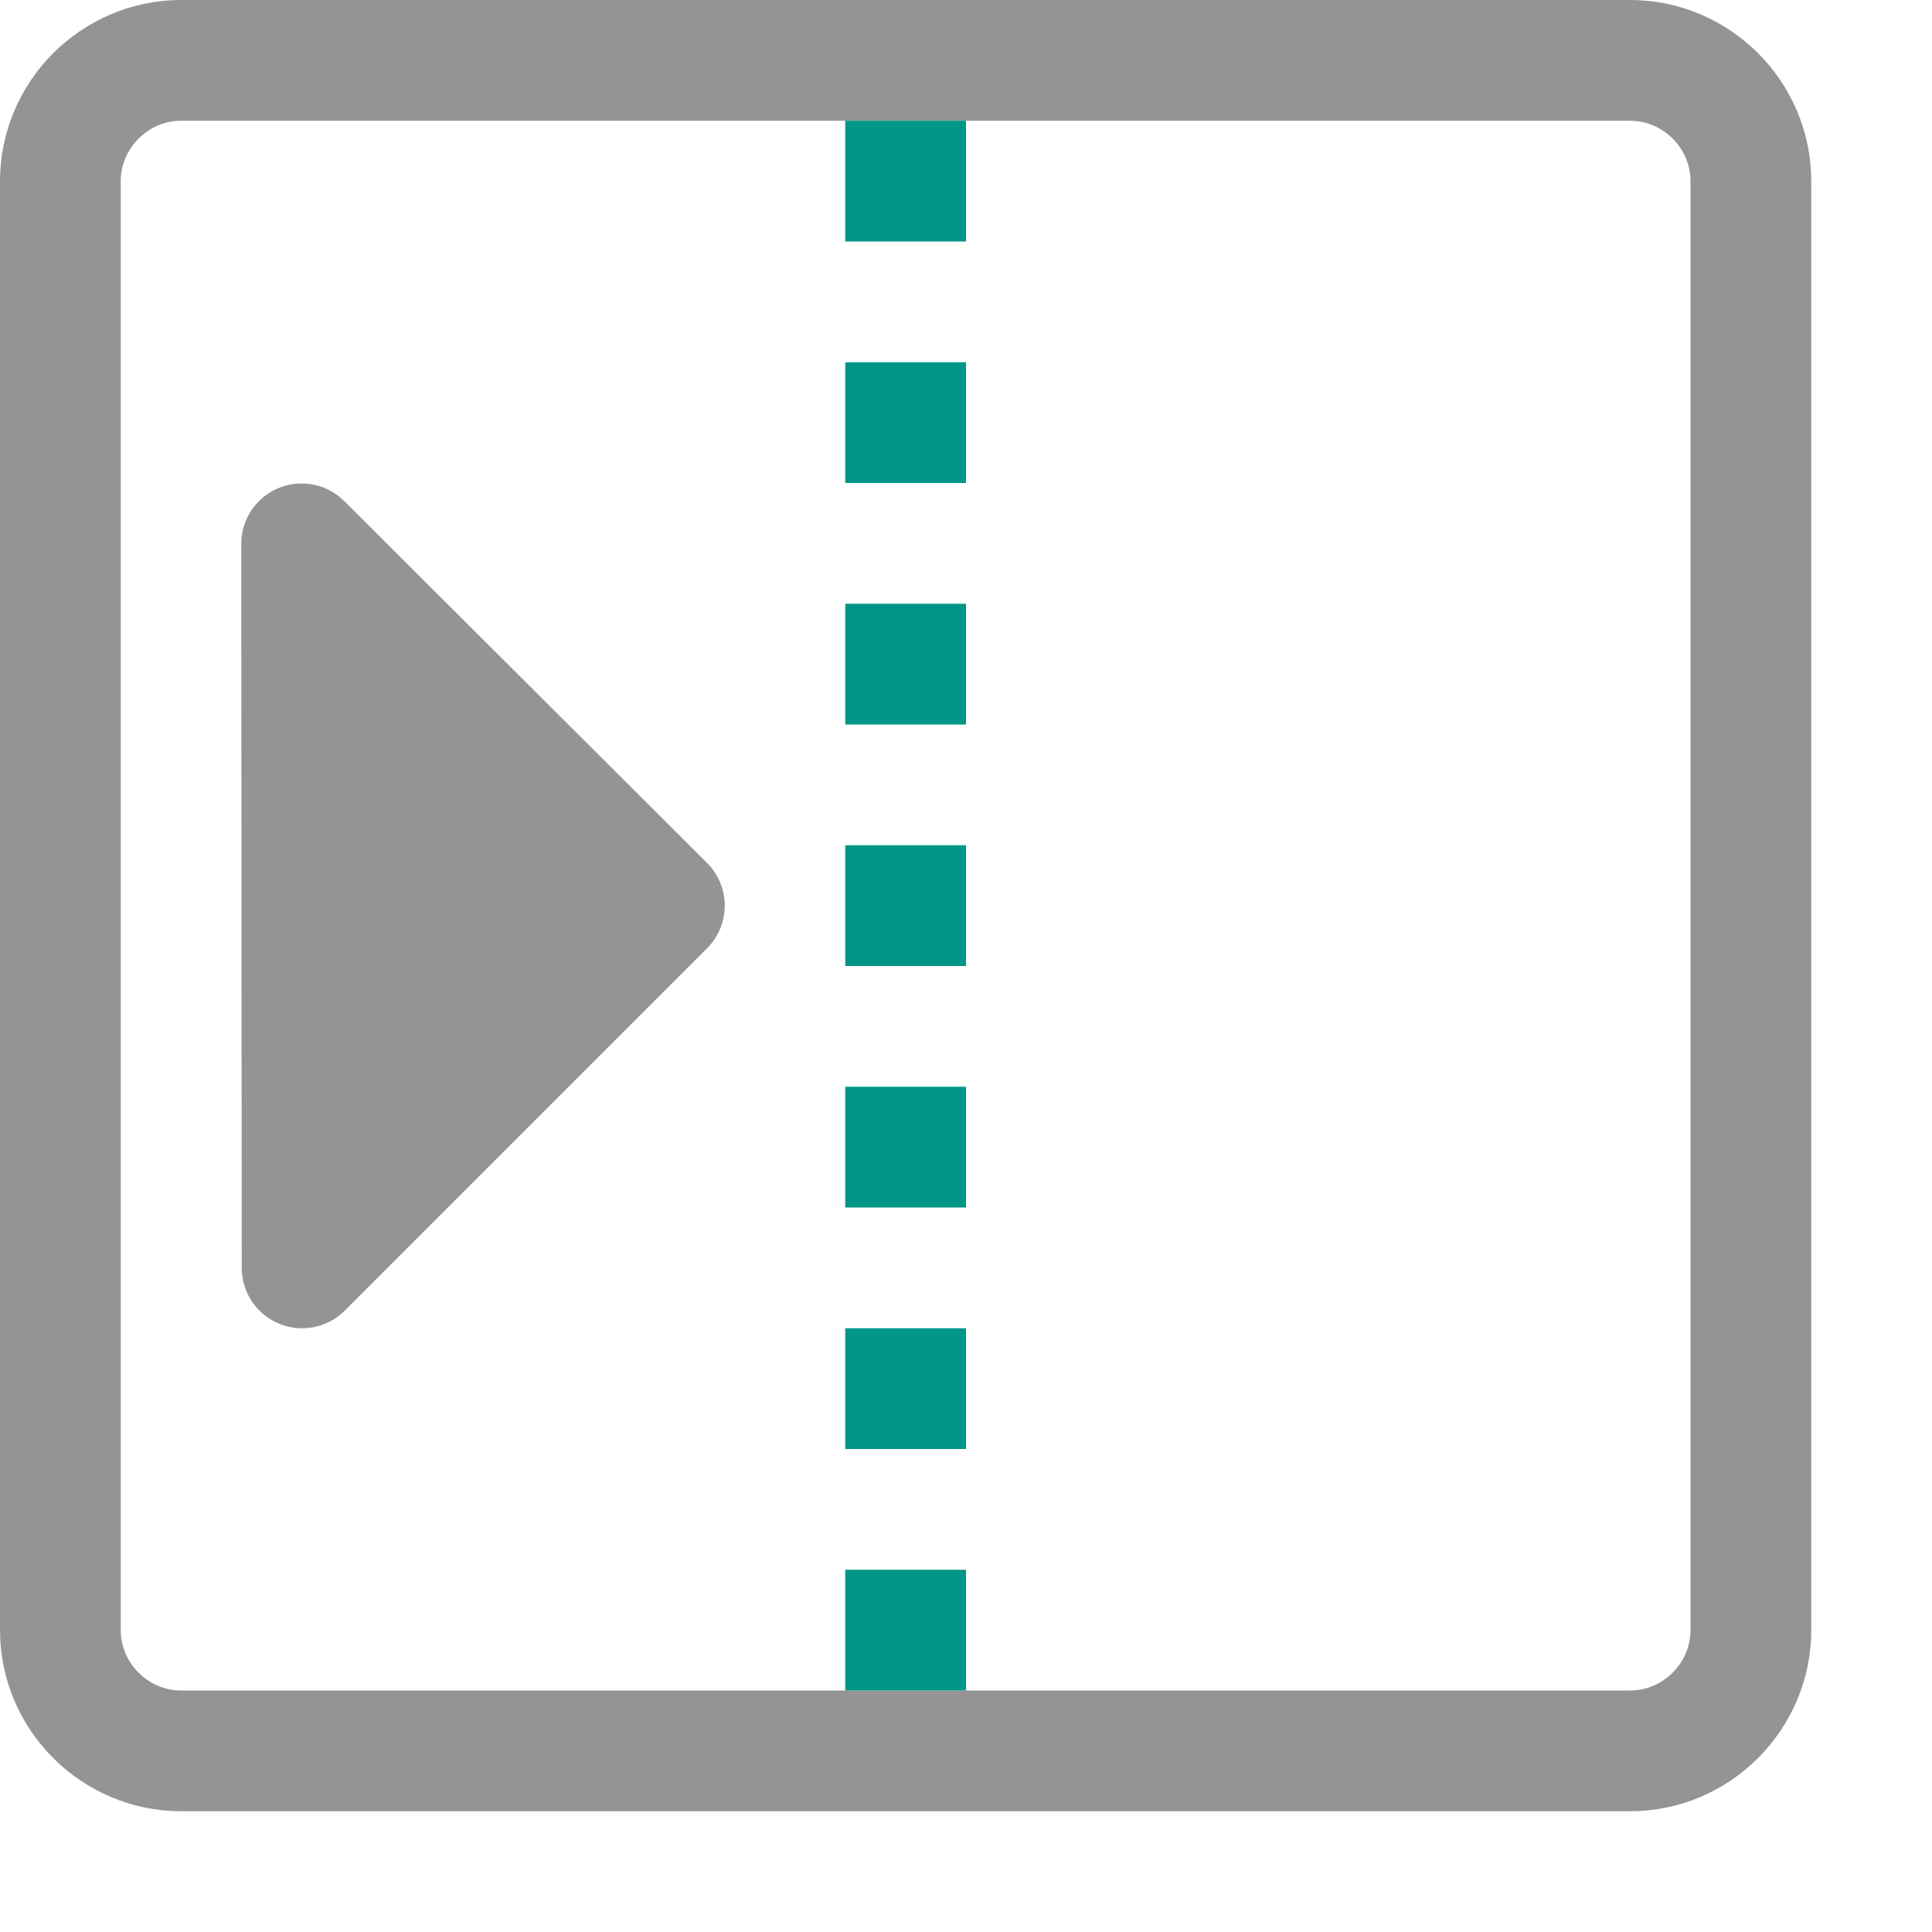
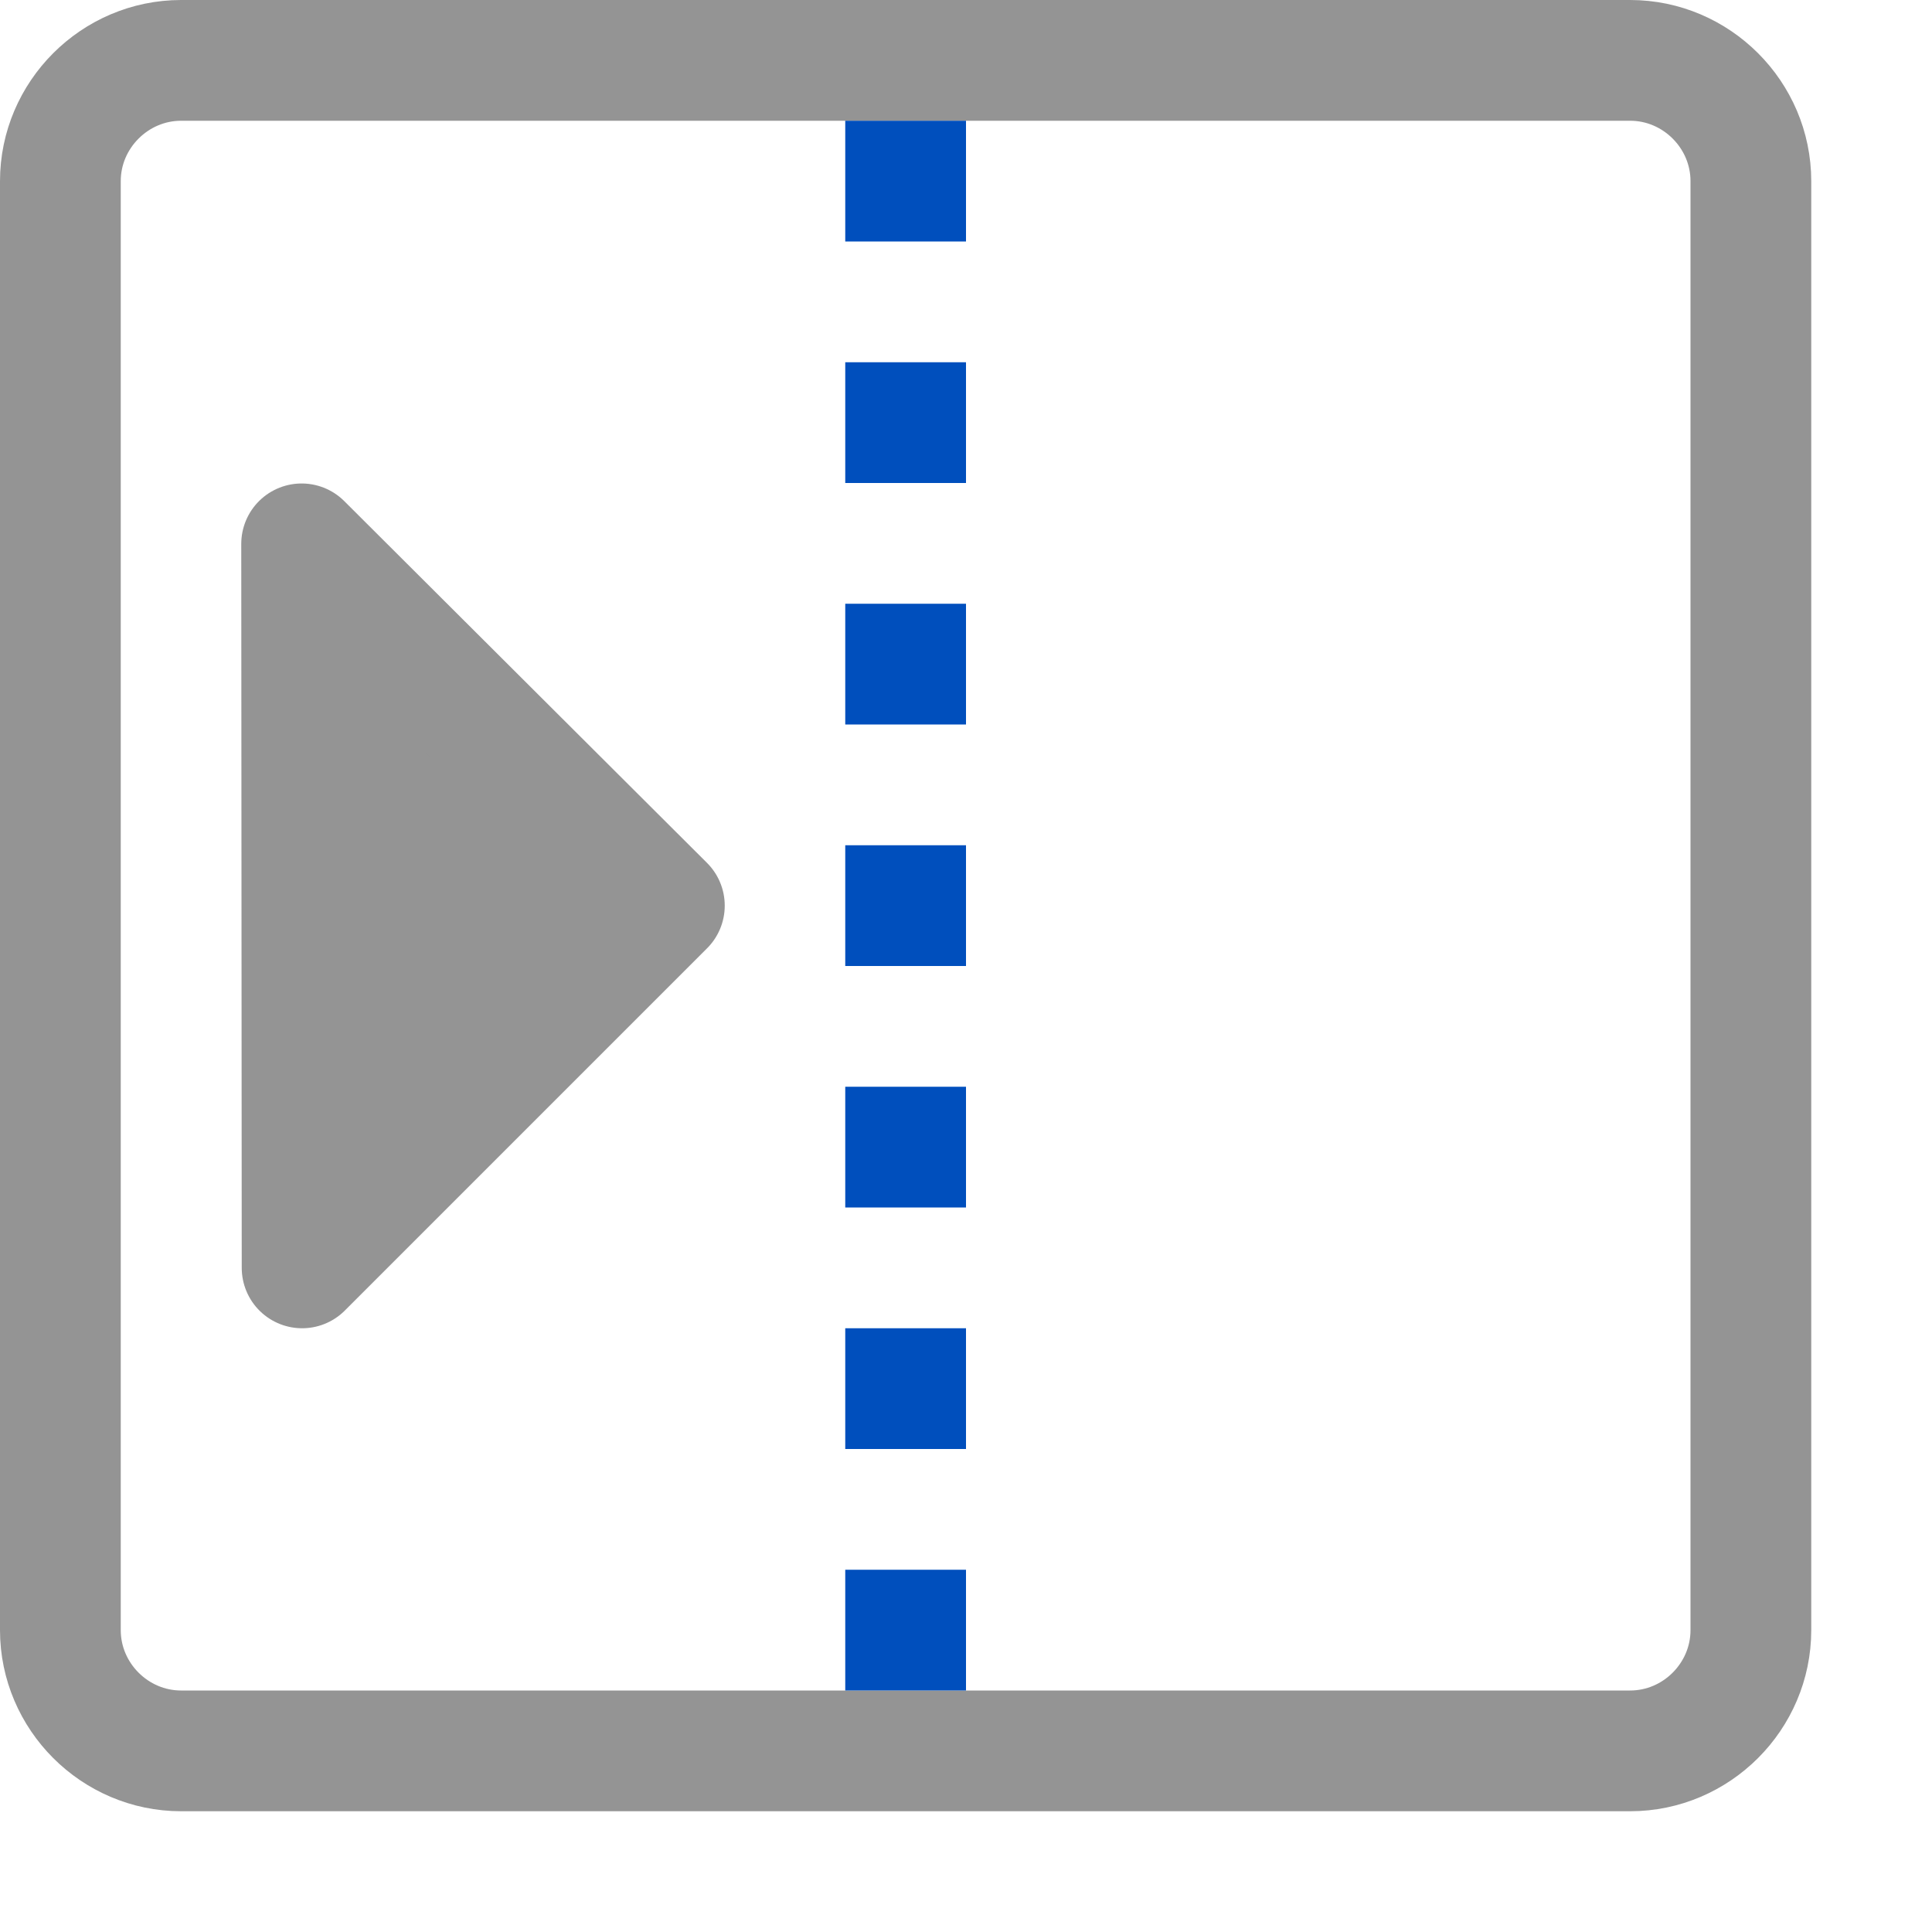
<svg xmlns="http://www.w3.org/2000/svg" width="16" height="16" viewBox="0 0 16 16">
  <path d="M0.5,13.5L0.5,1.5C0.5,0.951,0.951,0.5,1.5,0.5L13.5,0.5C14.049,0.5,14.5,0.951,14.5,1.5L14.5,13.5C14.5,14.049,14.049,14.5,13.5,14.5L1.5,14.5C0.951,14.5,0.5,14.049,0.5,13.5Z" style="fill:none;stroke:#949494;stroke-width:1px" />
-   <rect x="7" y="1" width="1" height="1" style="fill:#009688" />
-   <rect x="7" y="3" width="1" height="1" style="fill:#009688" />
-   <rect x="7" y="5" width="1" height="1" style="fill:#009688" />
-   <rect x="7" y="7" width="1" height="1" style="fill:#009688" />
-   <rect x="7" y="9" width="1" height="1" style="fill:#009688" />
-   <rect x="7" y="11" width="1" height="1" style="fill:#009688" />
-   <rect x="7" y="13" width="1" height="1" style="fill:#009688" />
+   <rect x="7" y="1" width="1" height="1" style="fill:#004fbd" />
+   <rect x="7" y="3" width="1" height="1" style="fill:#004fbd" />
+   <rect x="7" y="5" width="1" height="1" style="fill:#004fbd" />
+   <rect x="7" y="7" width="1" height="1" style="fill:#004fbd" />
+   <rect x="7" y="9" width="1" height="1" style="fill:#004fbd" />
+   <rect x="7" y="11" width="1" height="1" style="fill:#004fbd" />
+   <rect x="7" y="13" width="1" height="1" style="fill:#004fbd" />
  <path d="M5.502,7.5L2.498,4.504L2.502,10.5L5.502,7.5Z" style="fill:#949494;stroke:#949494;stroke-width:1px;stroke-linecap:round;stroke-linejoin:round;stroke-miterlimit:1.5" />
</svg>
